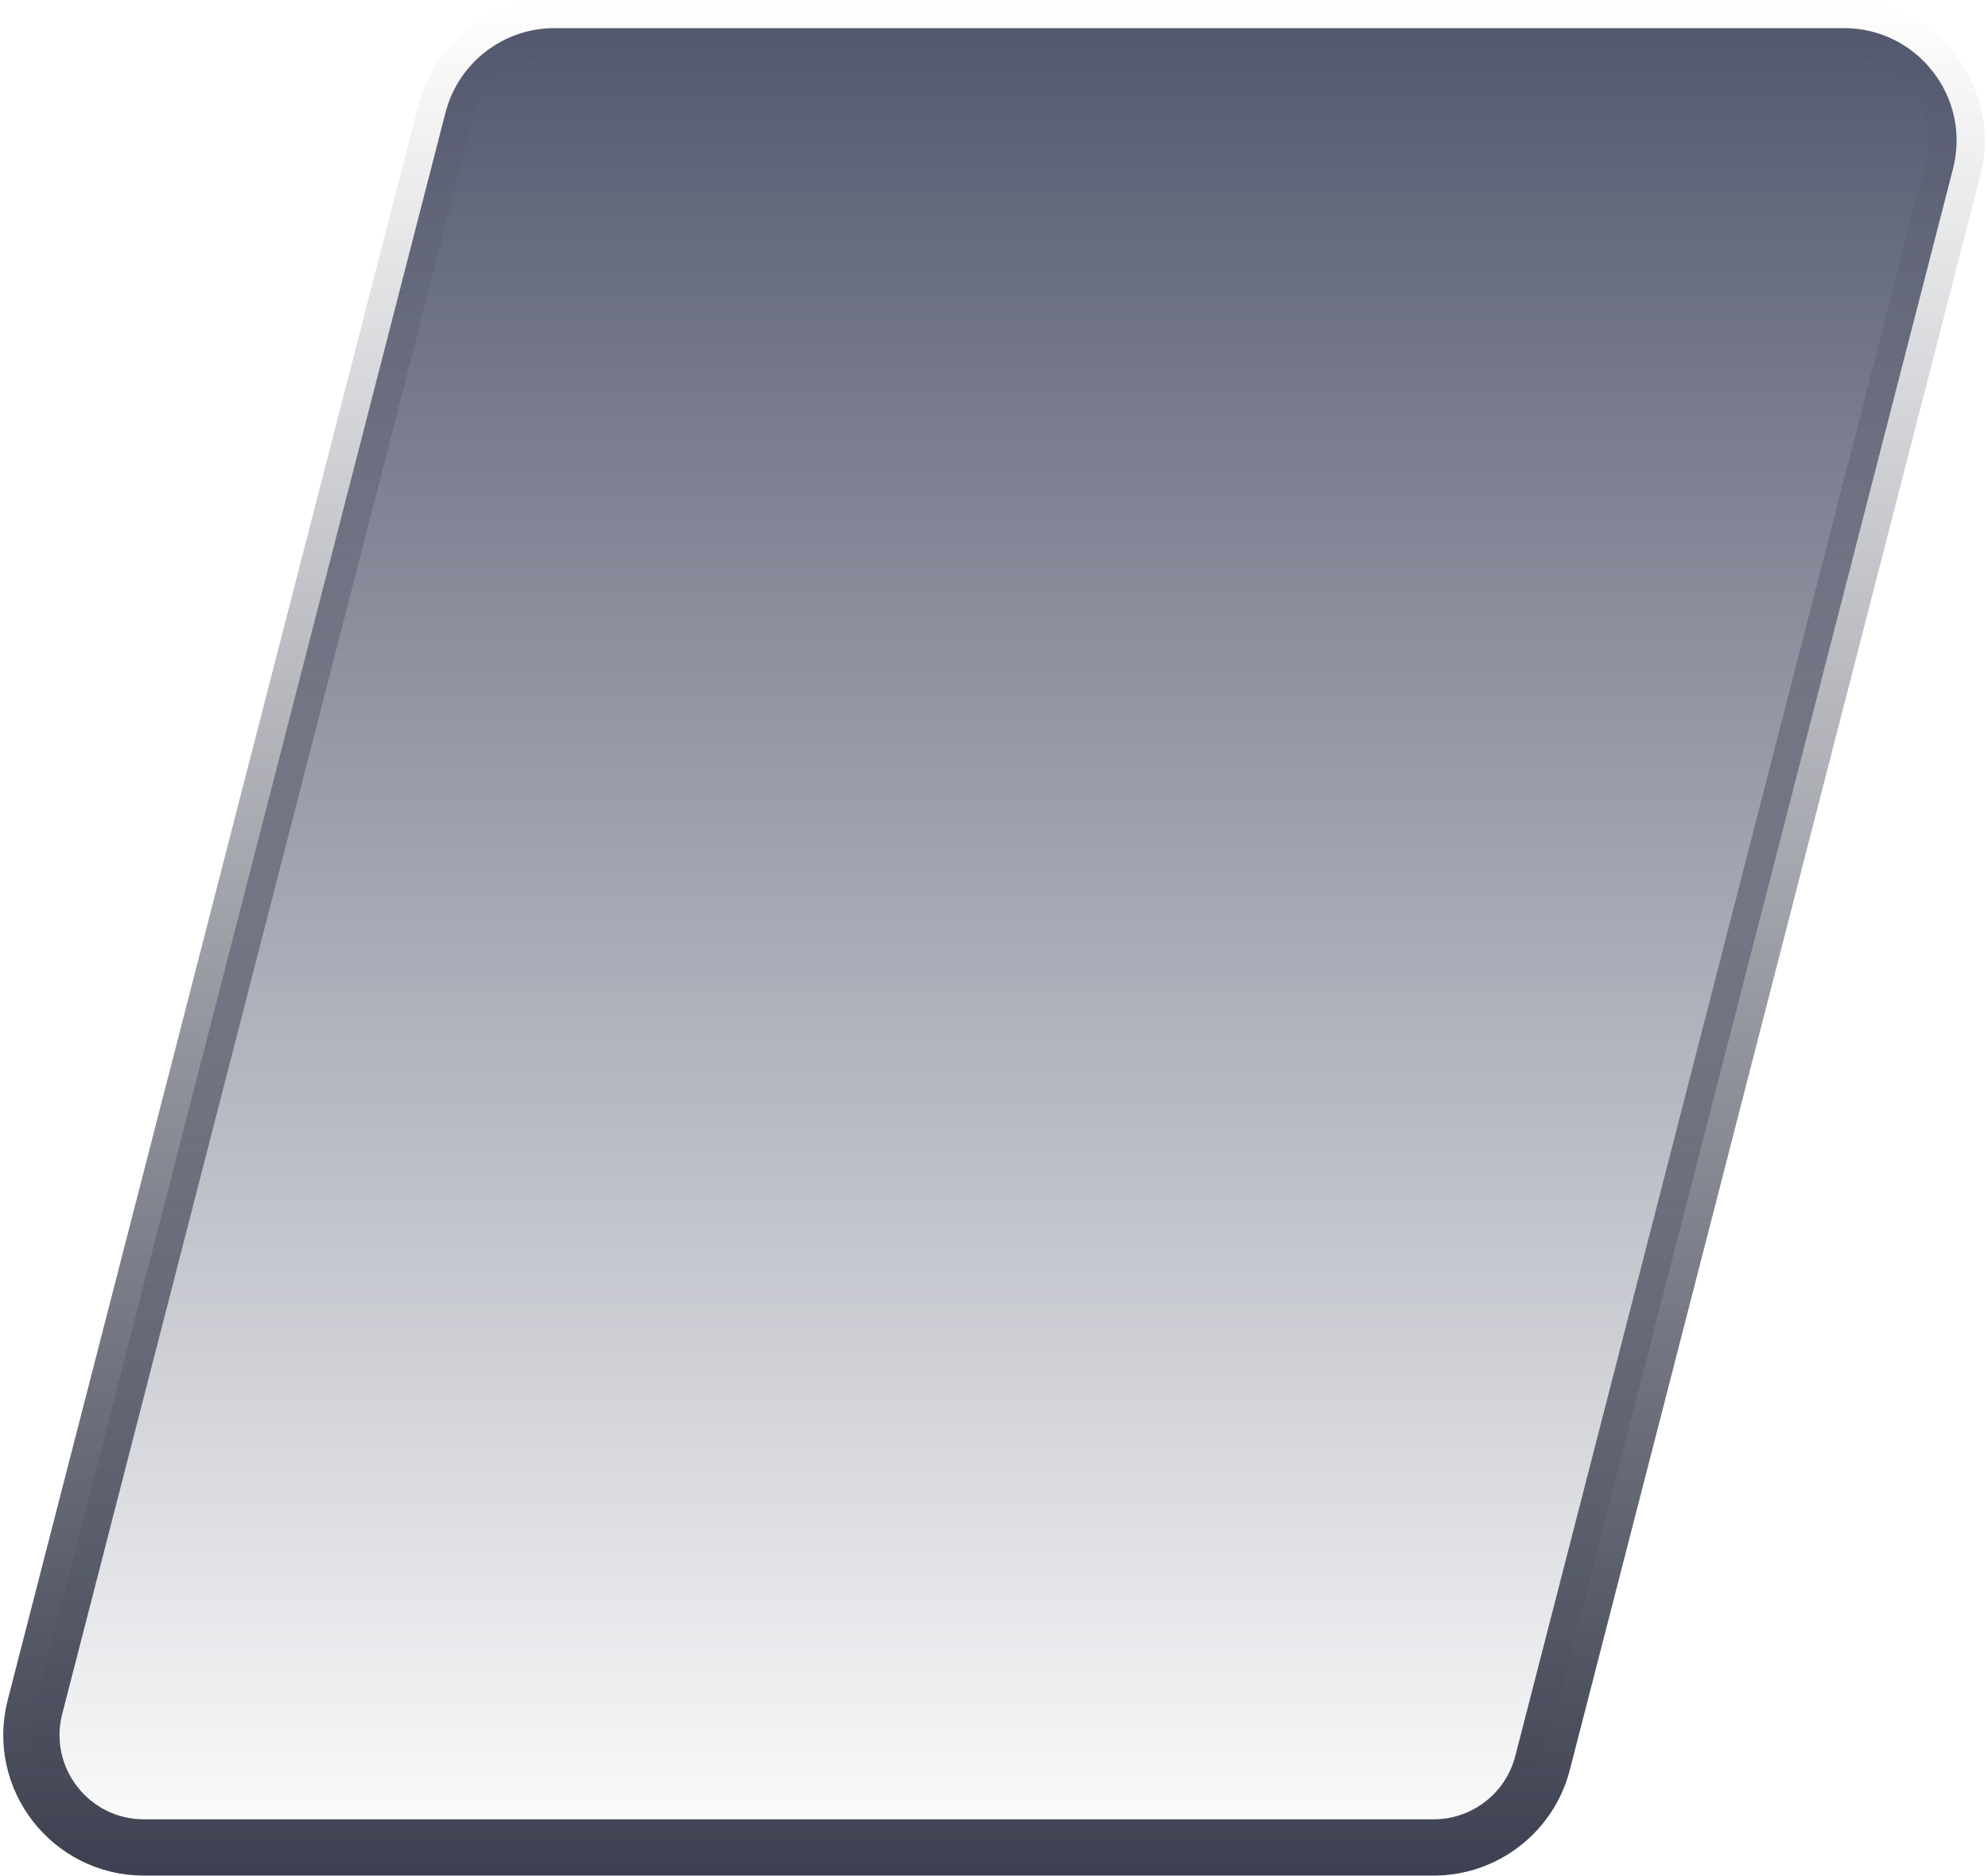
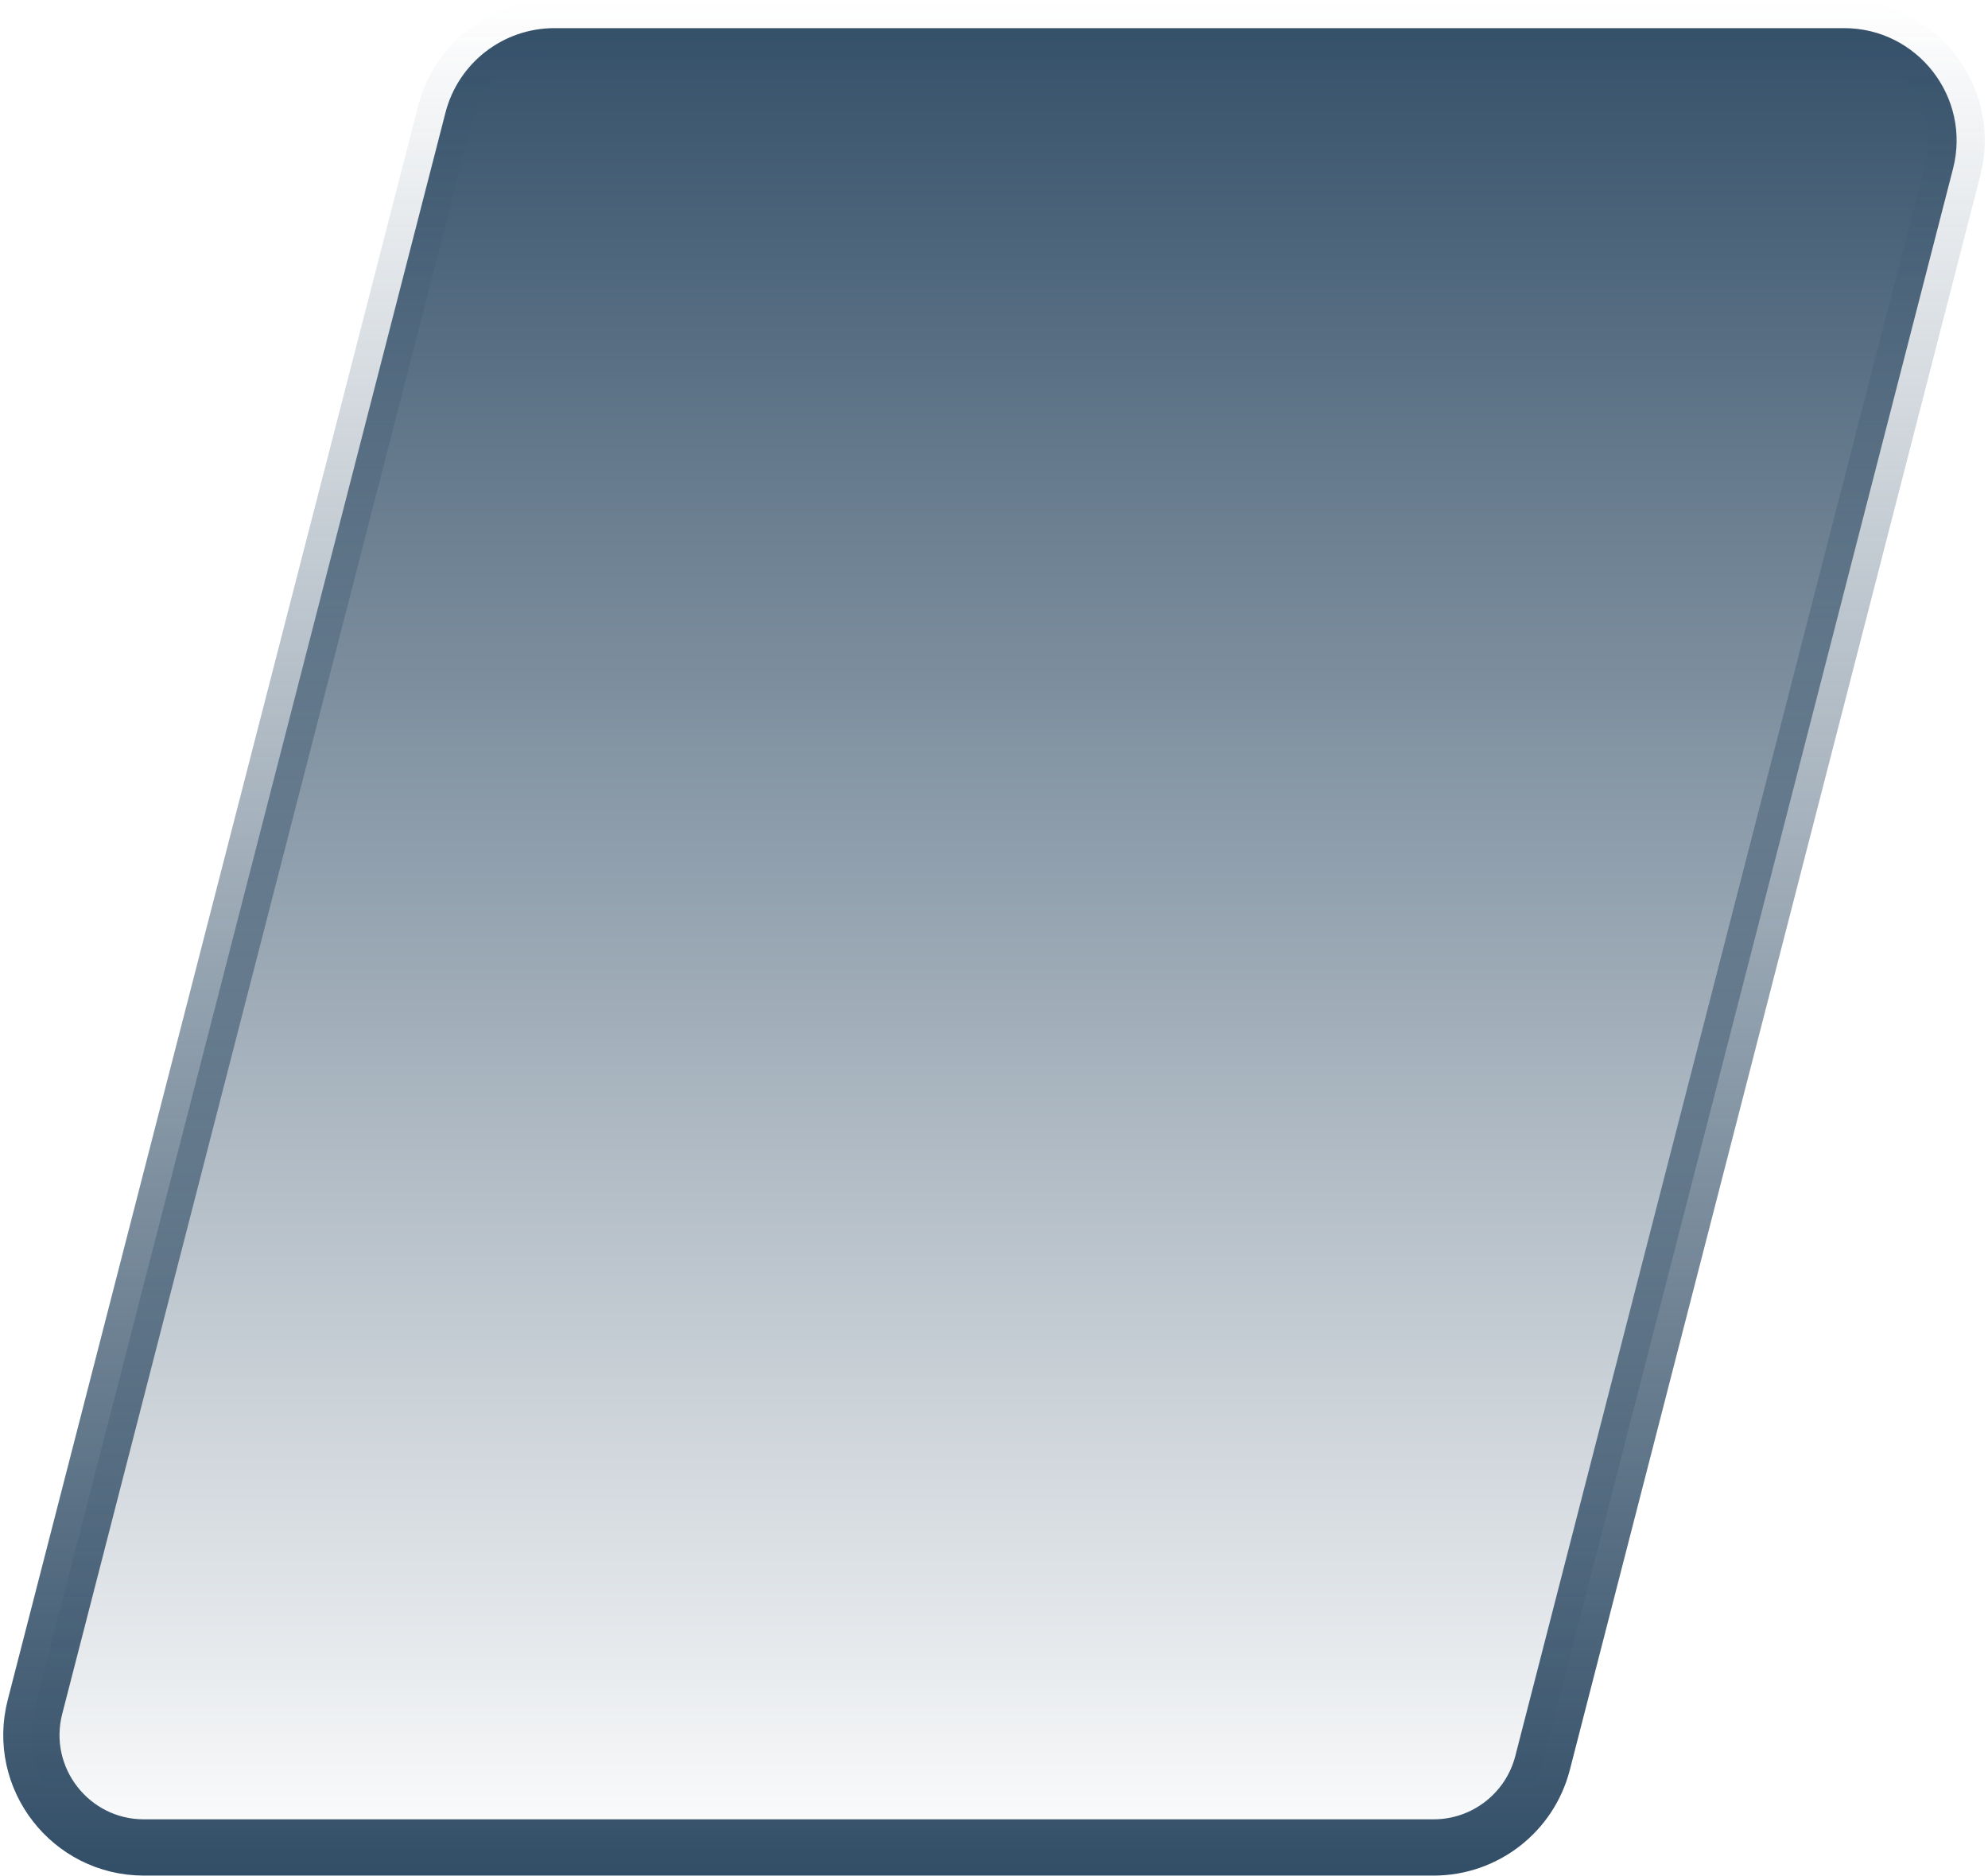
<svg xmlns="http://www.w3.org/2000/svg" width="212" height="200" viewBox="0 0 212 200" fill="none">
  <path d="M47.506 12.008C48.871 6.706 53.652 3 59.127 3H196.649C204.49 3 210.225 10.398 208.27 17.992L164.498 187.992C163.133 193.294 158.352 197 152.877 197H15.352C7.51 197 1.775 189.602 3.731 182.008L47.506 12.008Z" fill="url(#paint0_linear_4_5)" stroke="url(#paint1_linear_4_5)" stroke-width="6" />
  <defs>
    <linearGradient id="paint0_linear_4_5" x1="106" y1="0" x2="106" y2="200" gradientUnits="userSpaceOnUse">
-       <stop stop-color="#51566C" />
+       <stop stop-color="#324E67" />
      <stop offset="1" stop-color="white" />
    </linearGradient>
    <linearGradient id="paint1_linear_4_5" x1="96" y1="0" x2="96" y2="200" gradientUnits="userSpaceOnUse">
-       <stop stop-color="#3C4050" stop-opacity="0" />
-       <stop offset="1" stop-color="#3C4050" />
+       <stop stop-color="#324E67" stop-opacity="0" />
+       <stop offset="1" stop-color="#324E67" />
    </linearGradient>
  </defs>
</svg>
